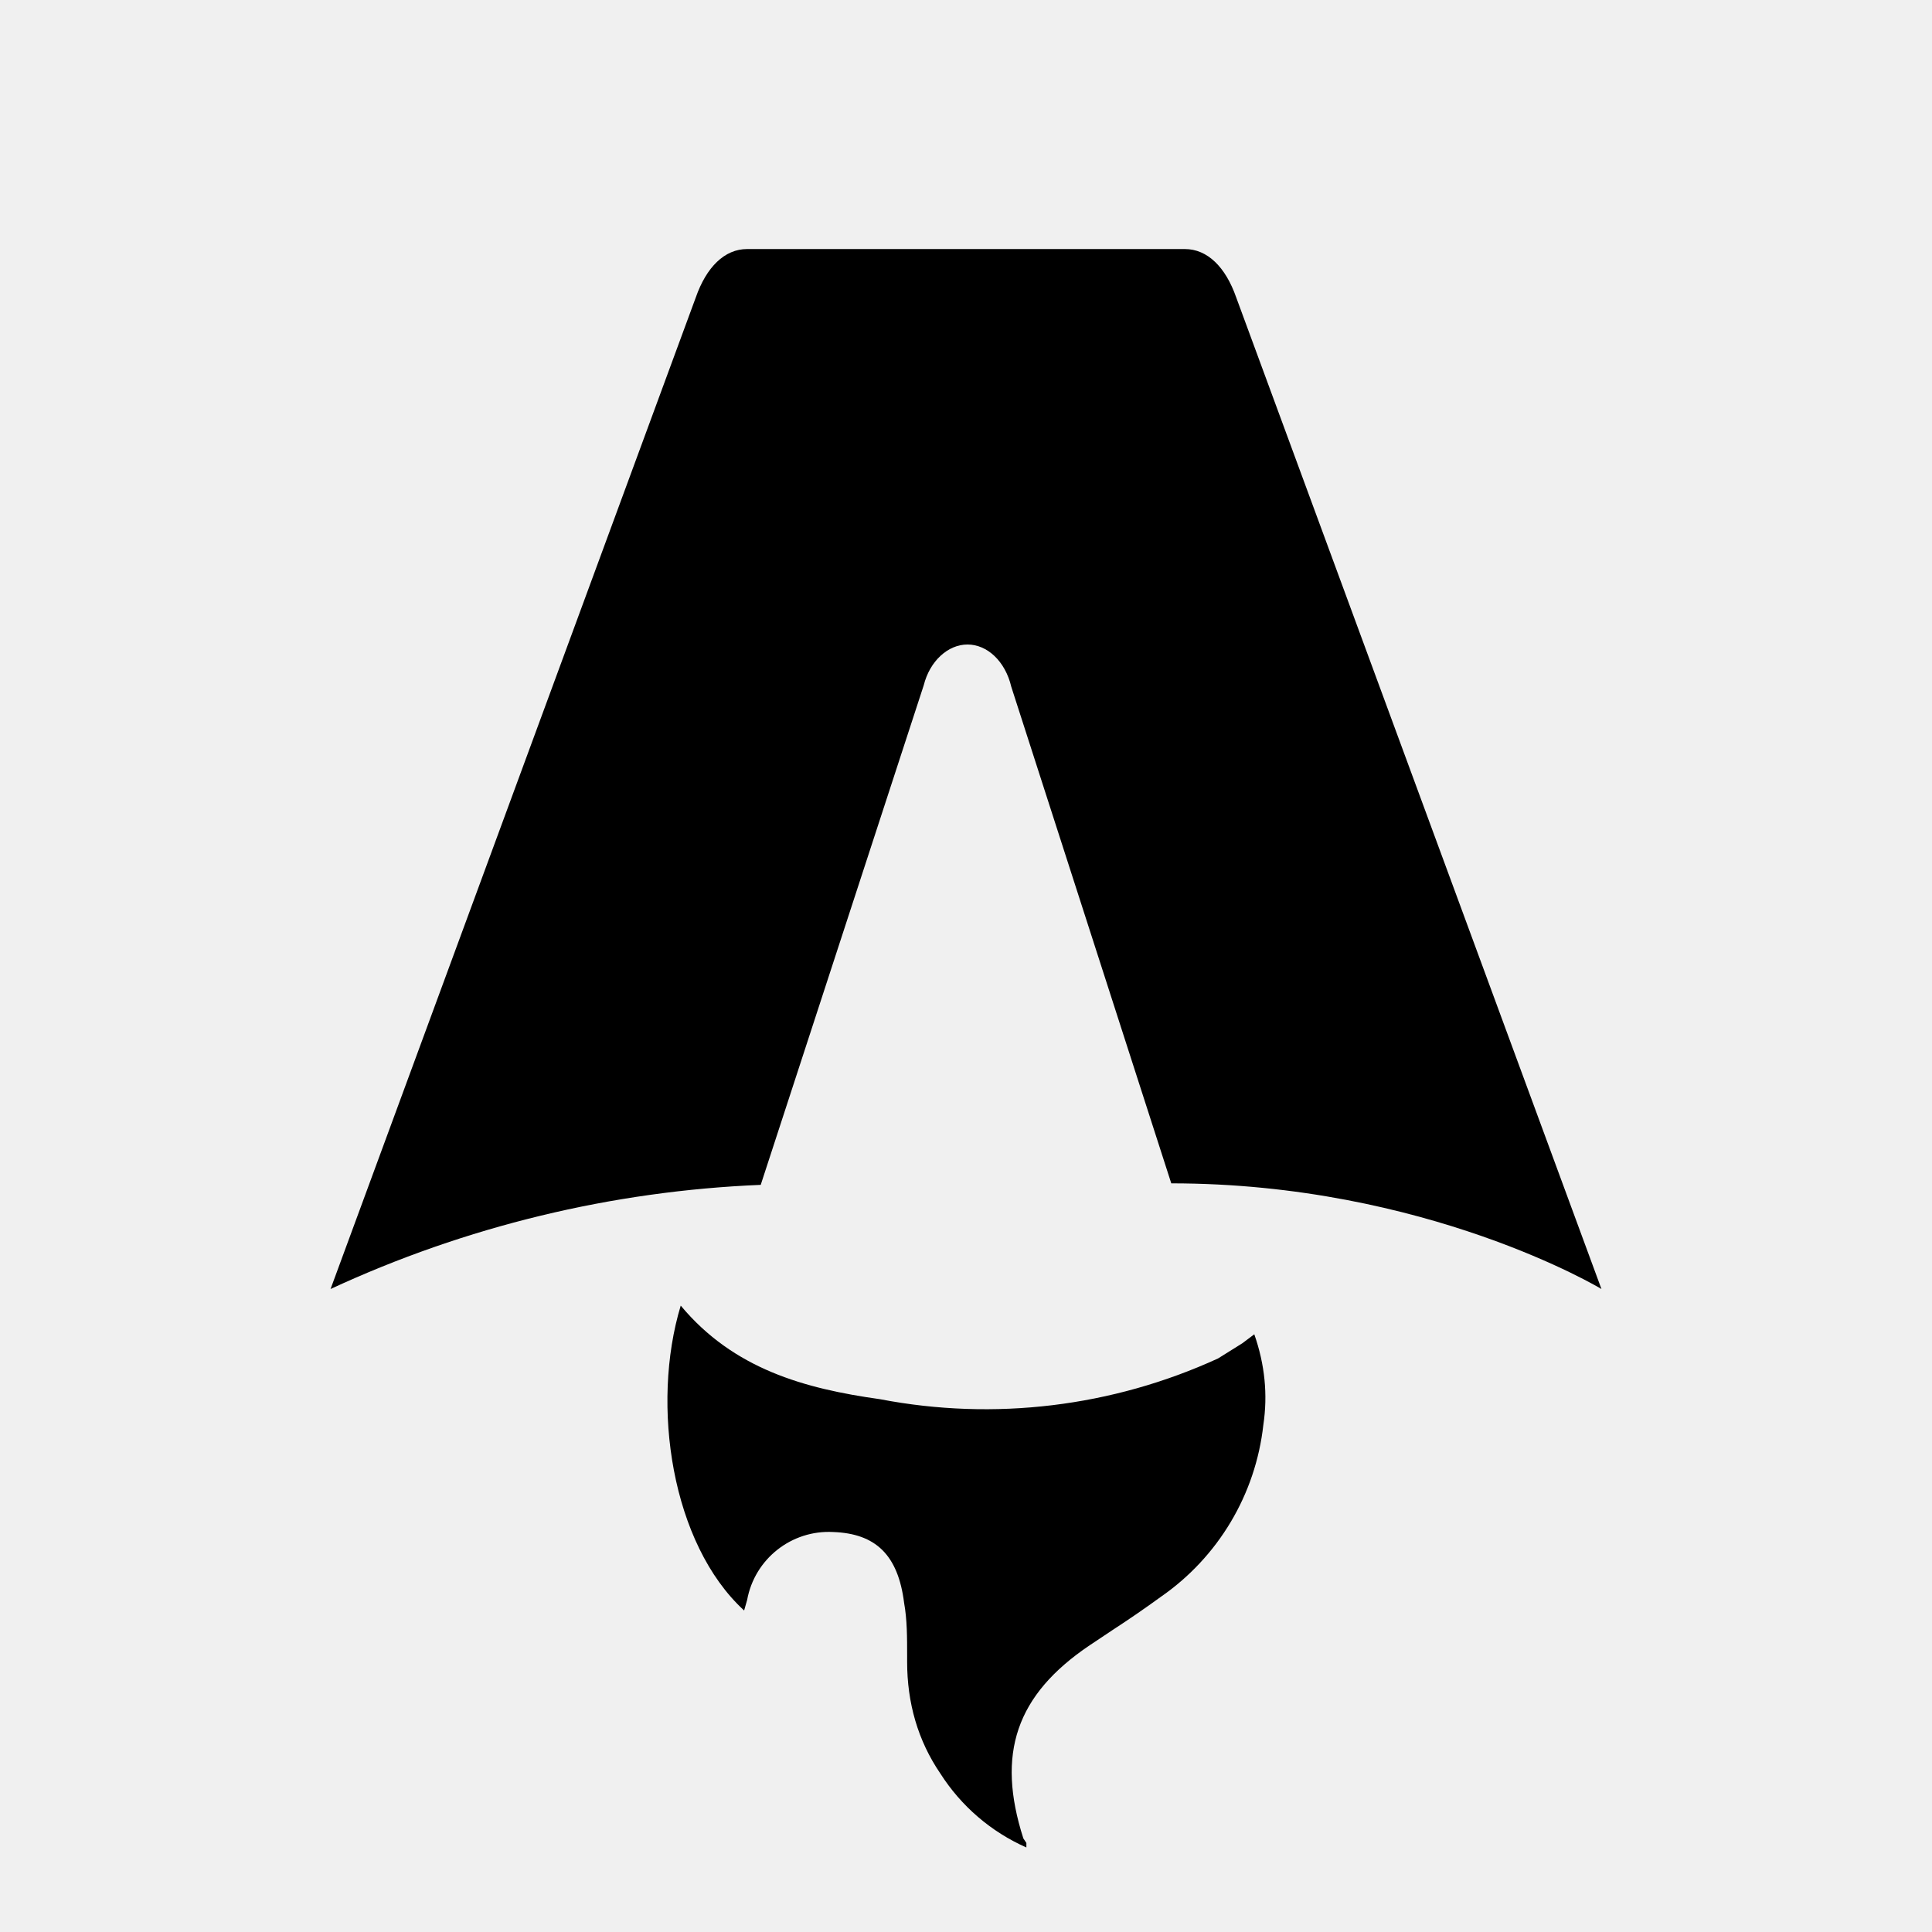
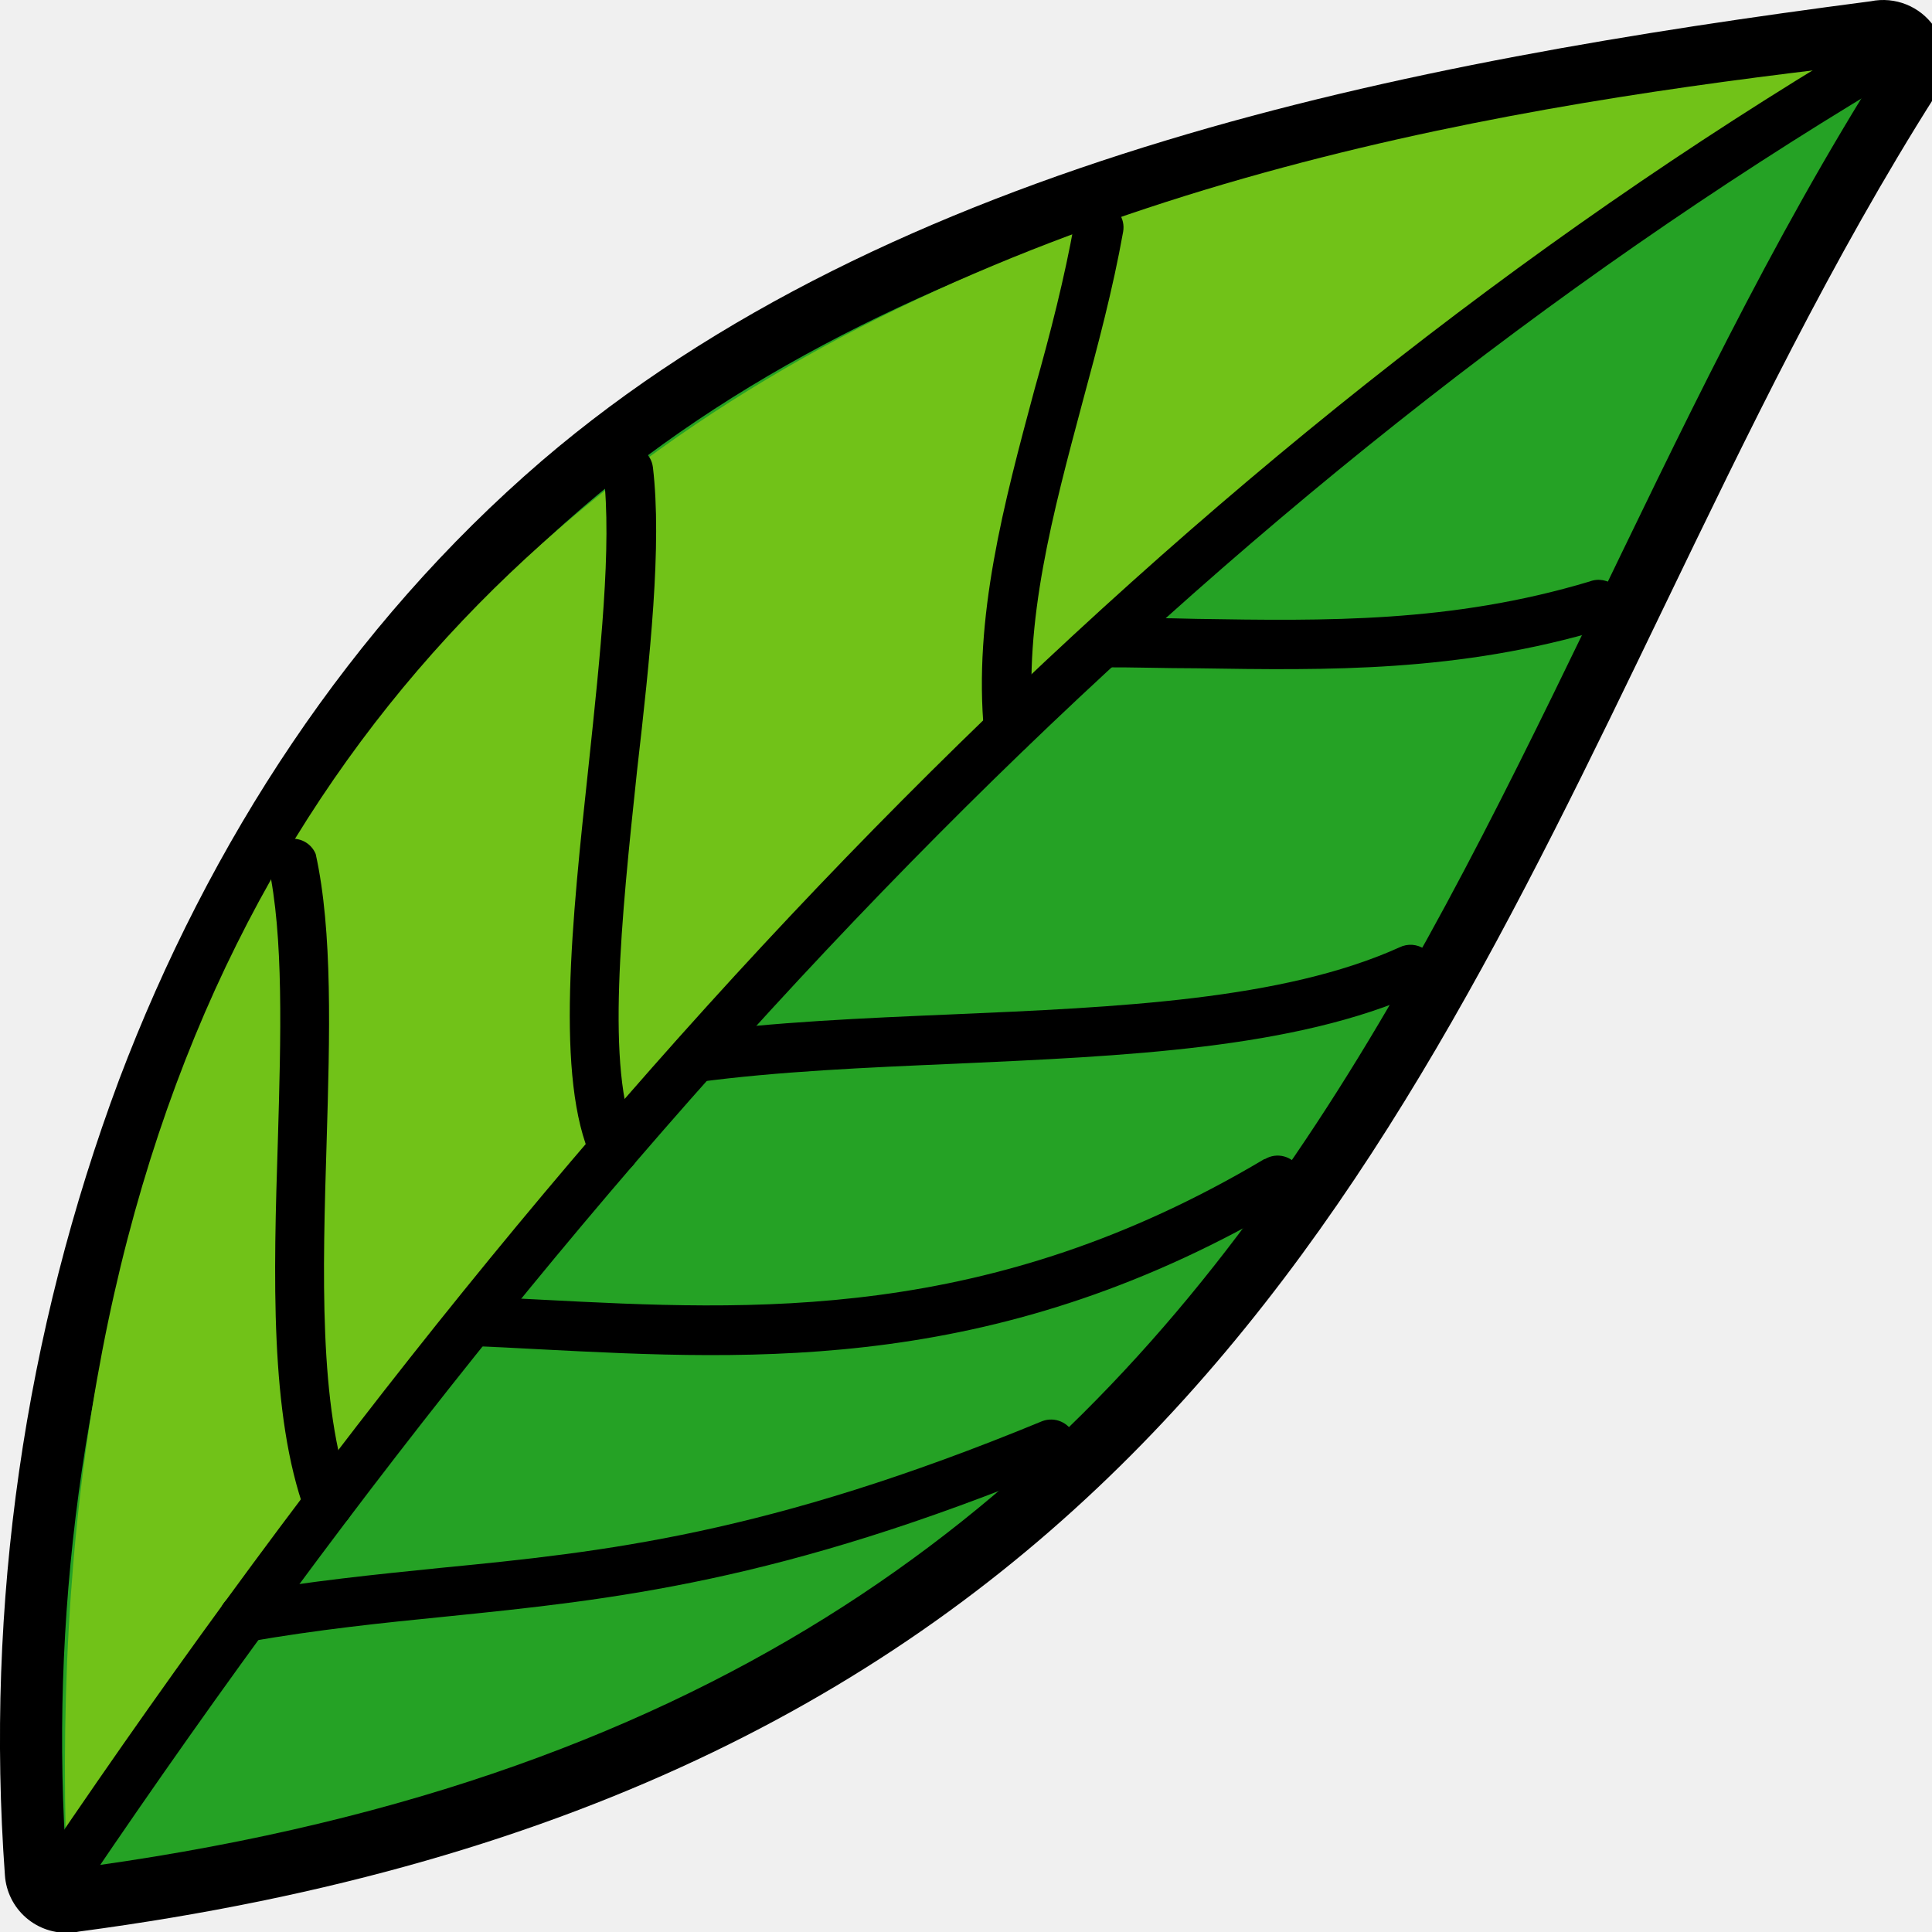
- <svg xmlns="http://www.w3.org/2000/svg" fill="none" viewBox="0 0 128 128">
-   <path d="M50.4 78.5a75.1 75.1 0 0 0-28.5 6.9l24.2-65.7c.7-2 1.9-3.2 3.4-3.2h29c1.5 0 2.7 1.2 3.4 3.2l24.2 65.7s-11.6-7-28.5-7L67 45.5c-.4-1.7-1.6-2.8-2.9-2.8-1.3 0-2.5 1.1-2.9 2.7L50.4 78.5Zm-1.1 28.2Zm-4.2-20.2c-2 6.6-.6 15.8 4.2 20.2a17.5 17.5 0 0 1 .2-.7 5.5 5.5 0 0 1 5.7-4.5c2.8.1 4.3 1.5 4.7 4.7.2 1.1.2 2.3.2 3.5v.4c0 2.7.7 5.2 2.2 7.4a13 13 0 0 0 5.7 4.9v-.3l-.2-.3c-1.8-5.6-.5-9.5 4.4-12.8l1.5-1a73 73 0 0 0 3.2-2.2 16 16 0 0 0 6.8-11.4c.3-2 .1-4-.6-6l-.8.6-1.6 1a37 37 0 0 1-22.4 2.7c-5-.7-9.7-2-13.2-6.2Z" />
-   <style>
-         path { fill: #000; }
-         @media (prefers-color-scheme: dark) {
-             path { fill: #FFF; }
-         }
-     </style>
+ <svg xmlns="http://www.w3.org/2000/svg" id="Layer_1" data-name="Layer 1" viewBox="0 0 122.03 122.03">
+   <defs>
+     <style>.cls-1{fill:#25a225;}.cls-1,.cls-2{fill-rule:evenodd;}.cls-2{fill:#71c218;}</style>
+   </defs>
+   <path d="M73.65,8.87C88,4.52,103.43,2,118.16.08A3.92,3.92,0,0,1,122.27,6c-6.55,10.32-11.88,21.38-17.19,32.38C86.82,76.25,68.82,113.54,5,122a2.73,2.73,0,0,1-.51.07,3.9,3.9,0,0,1-4.18-3.63A119,119,0,0,1,7.53,68.18c5.68-15,14.58-28.66,26.7-39.08,11-9.42,24.68-15.77,39.42-20.23Z" />
+   <path class="cls-1" d="M119,3.92C89.76,7.63,57.75,14,36.77,32.08c-24,20.61-34.83,54.62-32.55,86C84.83,107.62,90.29,49.13,119,3.92Z" />
+   <path class="cls-2" d="M119,3.92C78.39,8.53.65,20.32,4.22,118.11,34.18,71,71.06,31.43,119,3.92Z" />
+   <path d="M117.4,2.68A1.56,1.56,0,0,1,119,5.36C97.91,18,78.06,33.79,59.23,52.74S22.54,93.83,5.51,119a1.57,1.57,0,1,1-2.59-1.76C20.07,91.91,38,69.64,57,50.53S96.07,15.41,117.4,2.68Z" />
+   <path d="M69.59,42.16a1.57,1.57,0,0,1,0-3.13c2,0,4,0,6,.06,8.14.13,16.08.26,24.81-2.36a1.57,1.57,0,1,1,.89,3c-9.16,2.74-17.35,2.61-25.75,2.48-2,0-3.94-.07-5.92-.06Z" />
+   <path d="M67.86,14.09a1.56,1.56,0,1,1,3.08.55c-.65,3.64-1.6,7.19-2.56,10.74-1.87,7-3.74,13.91-3.11,20.6a1.56,1.56,0,0,1-3.11.29c-.69-7.26,1.25-14.48,3.19-21.7,1-3.53,1.9-7.07,2.51-10.48Z" />
+   <path d="M44.06,68.35a1.56,1.56,0,0,1-.4-3.1c5.21-.7,10.85-.94,16.49-1.18,10.42-.45,20.86-.9,28.24-4.23a1.57,1.57,0,1,1,1.29,2.86c-7.92,3.57-18.68,4-29.4,4.49-5.57.24-11.14.48-16.22,1.16Z" />
+   <path d="M40.23,71.91a1.57,1.57,0,0,1-2.85,1.32c-2.33-5.06-1.26-15.08-.2-24.9.74-7,1.48-13.88.94-18.44a1.57,1.57,0,0,1,3.12-.37c.58,4.89-.18,12-1,19.14-1,9.4-2,19-.06,23.25Z" />
+   <path d="M22.22,94.45a1.56,1.56,0,1,1-2.94,1.07c-2.25-6.17-2-15-1.73-23.46.19-6.56.38-12.94-.61-17.45a1.56,1.56,0,0,1,3-.67c1.08,4.89.89,11.45.69,18.21-.25,8.19-.5,16.69,1.54,22.3Z" />
+   <path d="M15.67,103.74a1.57,1.57,0,0,1-.54-3.1c4.48-.78,8.59-1.19,12.71-1.61,10.28-1,20.61-2.09,38-9.27a1.58,1.58,0,0,1,2,.86,1.56,1.56,0,0,1-.86,2c-17.77,7.35-28.33,8.42-38.85,9.49-4,.4-8,.81-12.47,1.59Z" />
+   <path d="M79.9,73.21a1.56,1.56,0,0,1,1.6,2.69C63.29,86.74,47.92,85.94,34,85.22c-1.51-.08-3-.16-4.34-.21a1.57,1.57,0,0,1,.12-3.13c1.54.06,3,.14,4.38.21,13.43.7,28.32,1.47,45.7-8.88Z" />
</svg>
